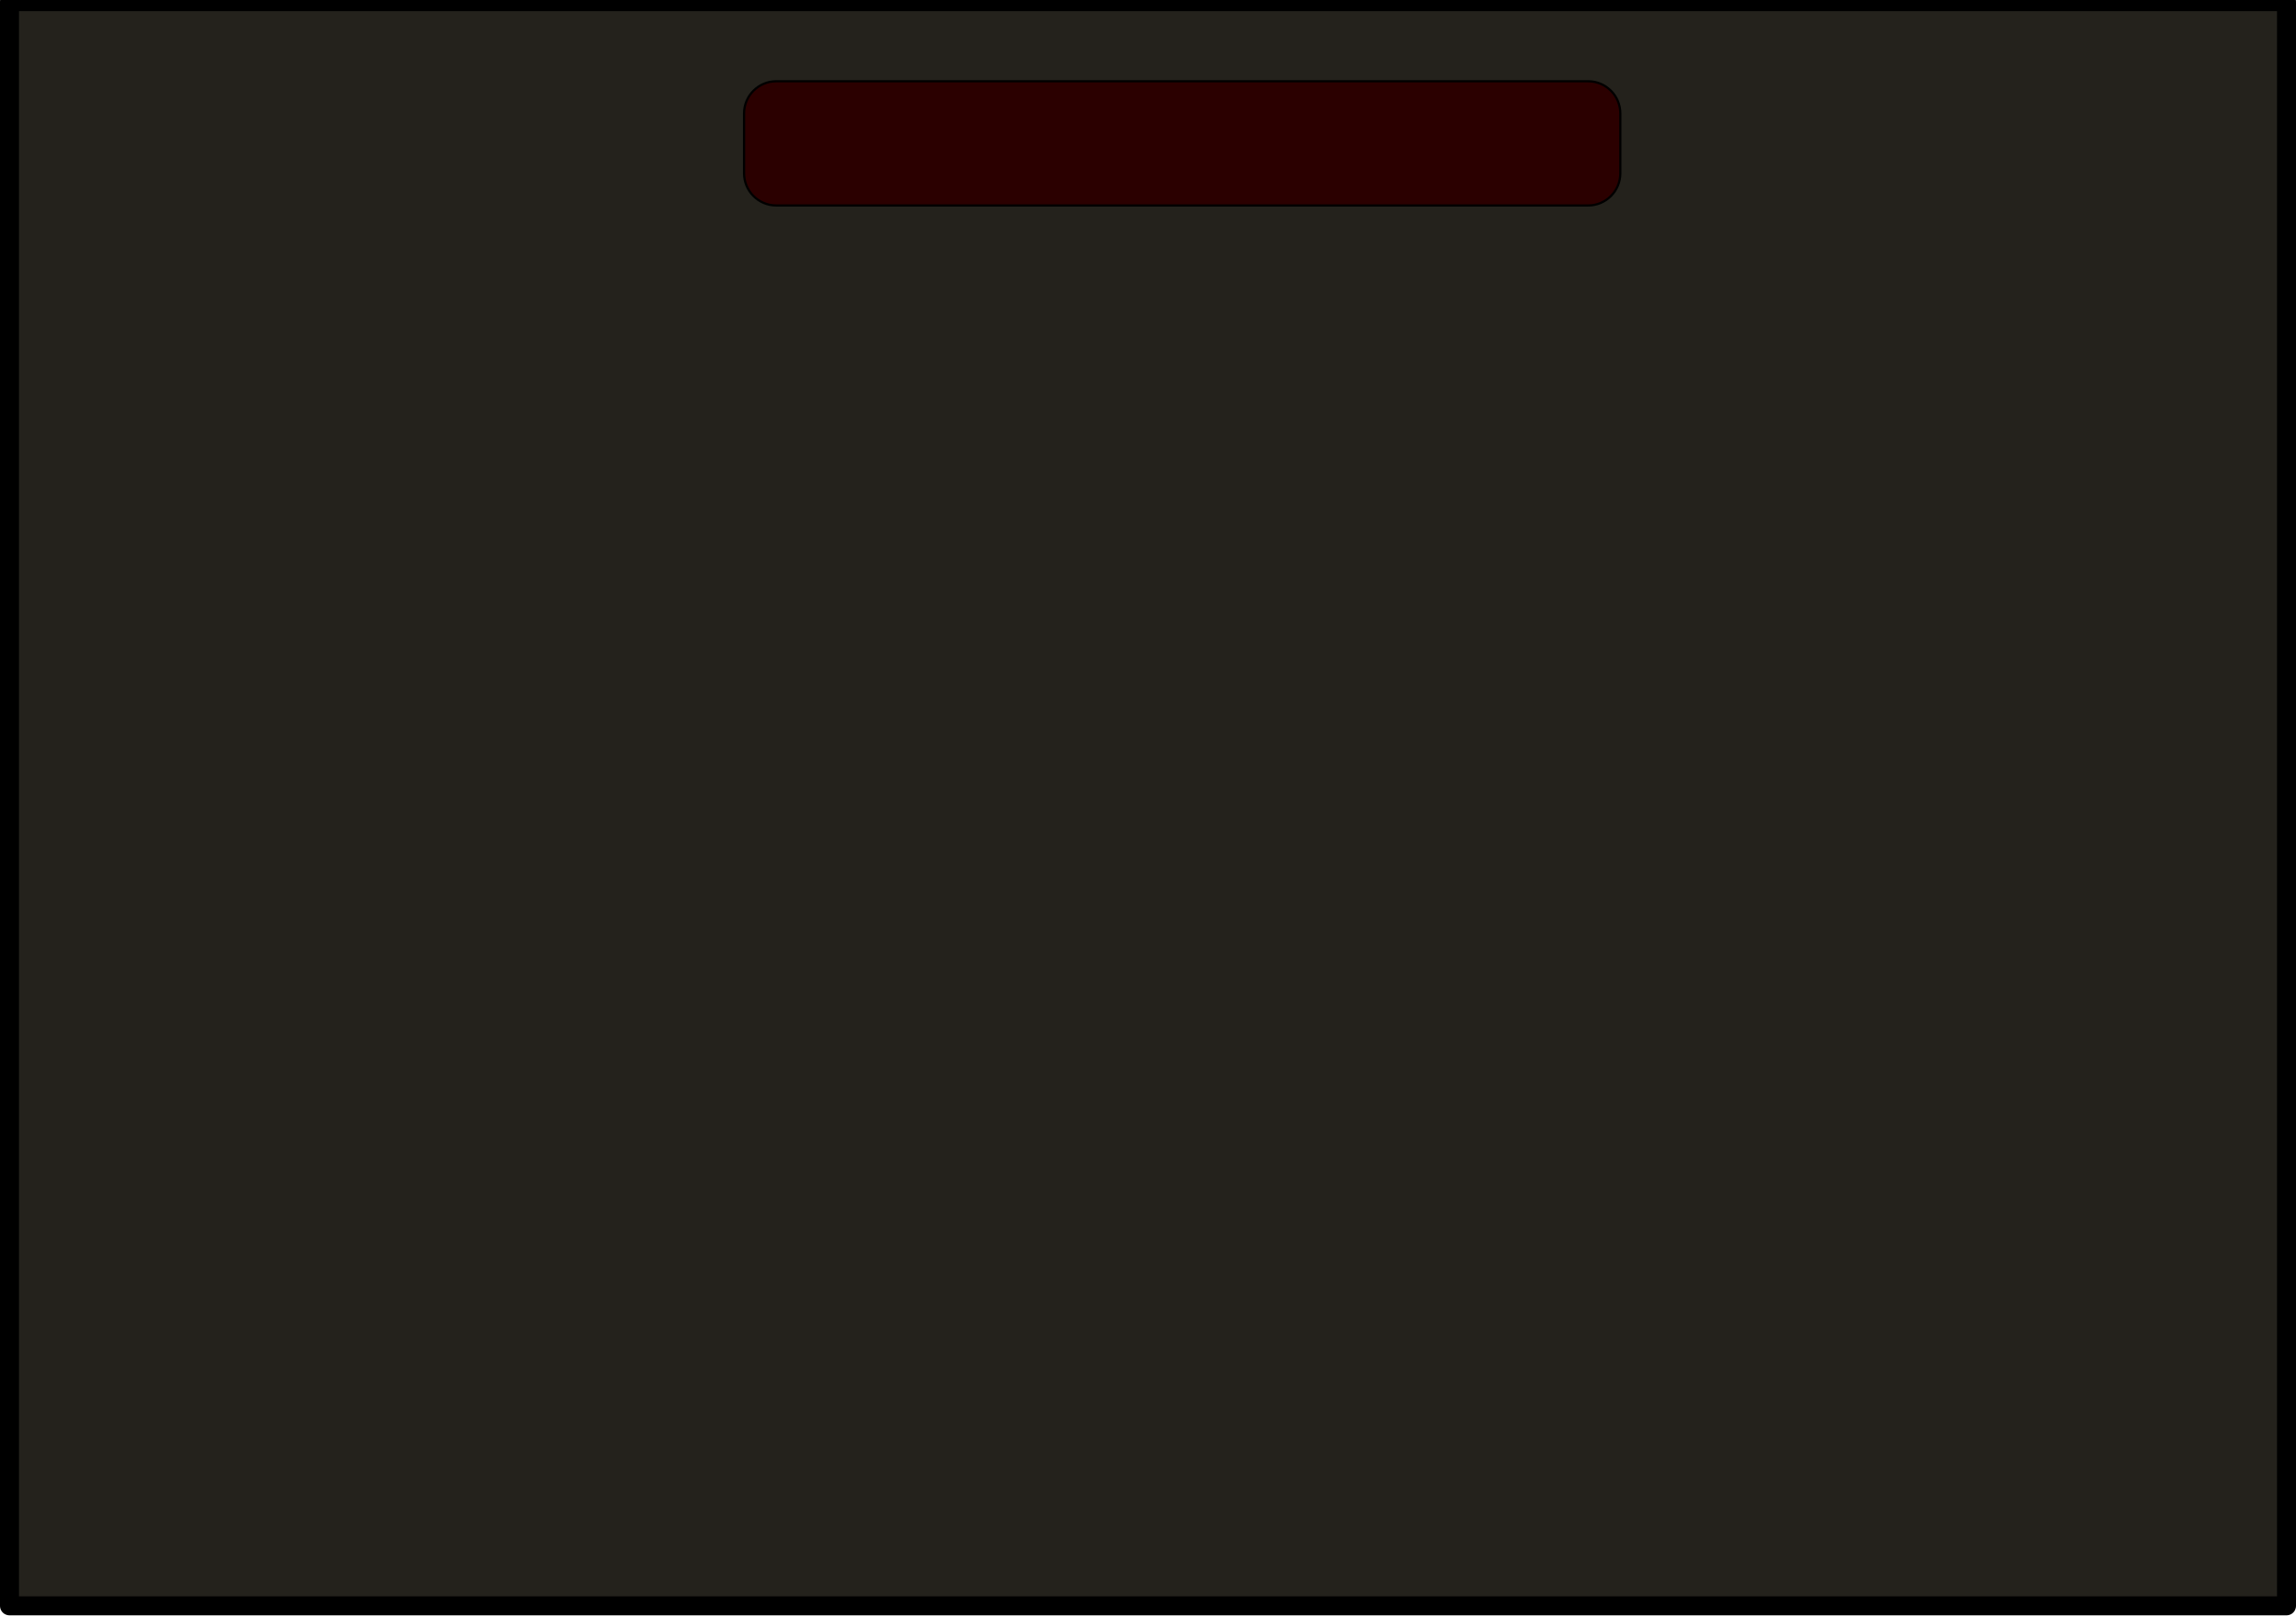
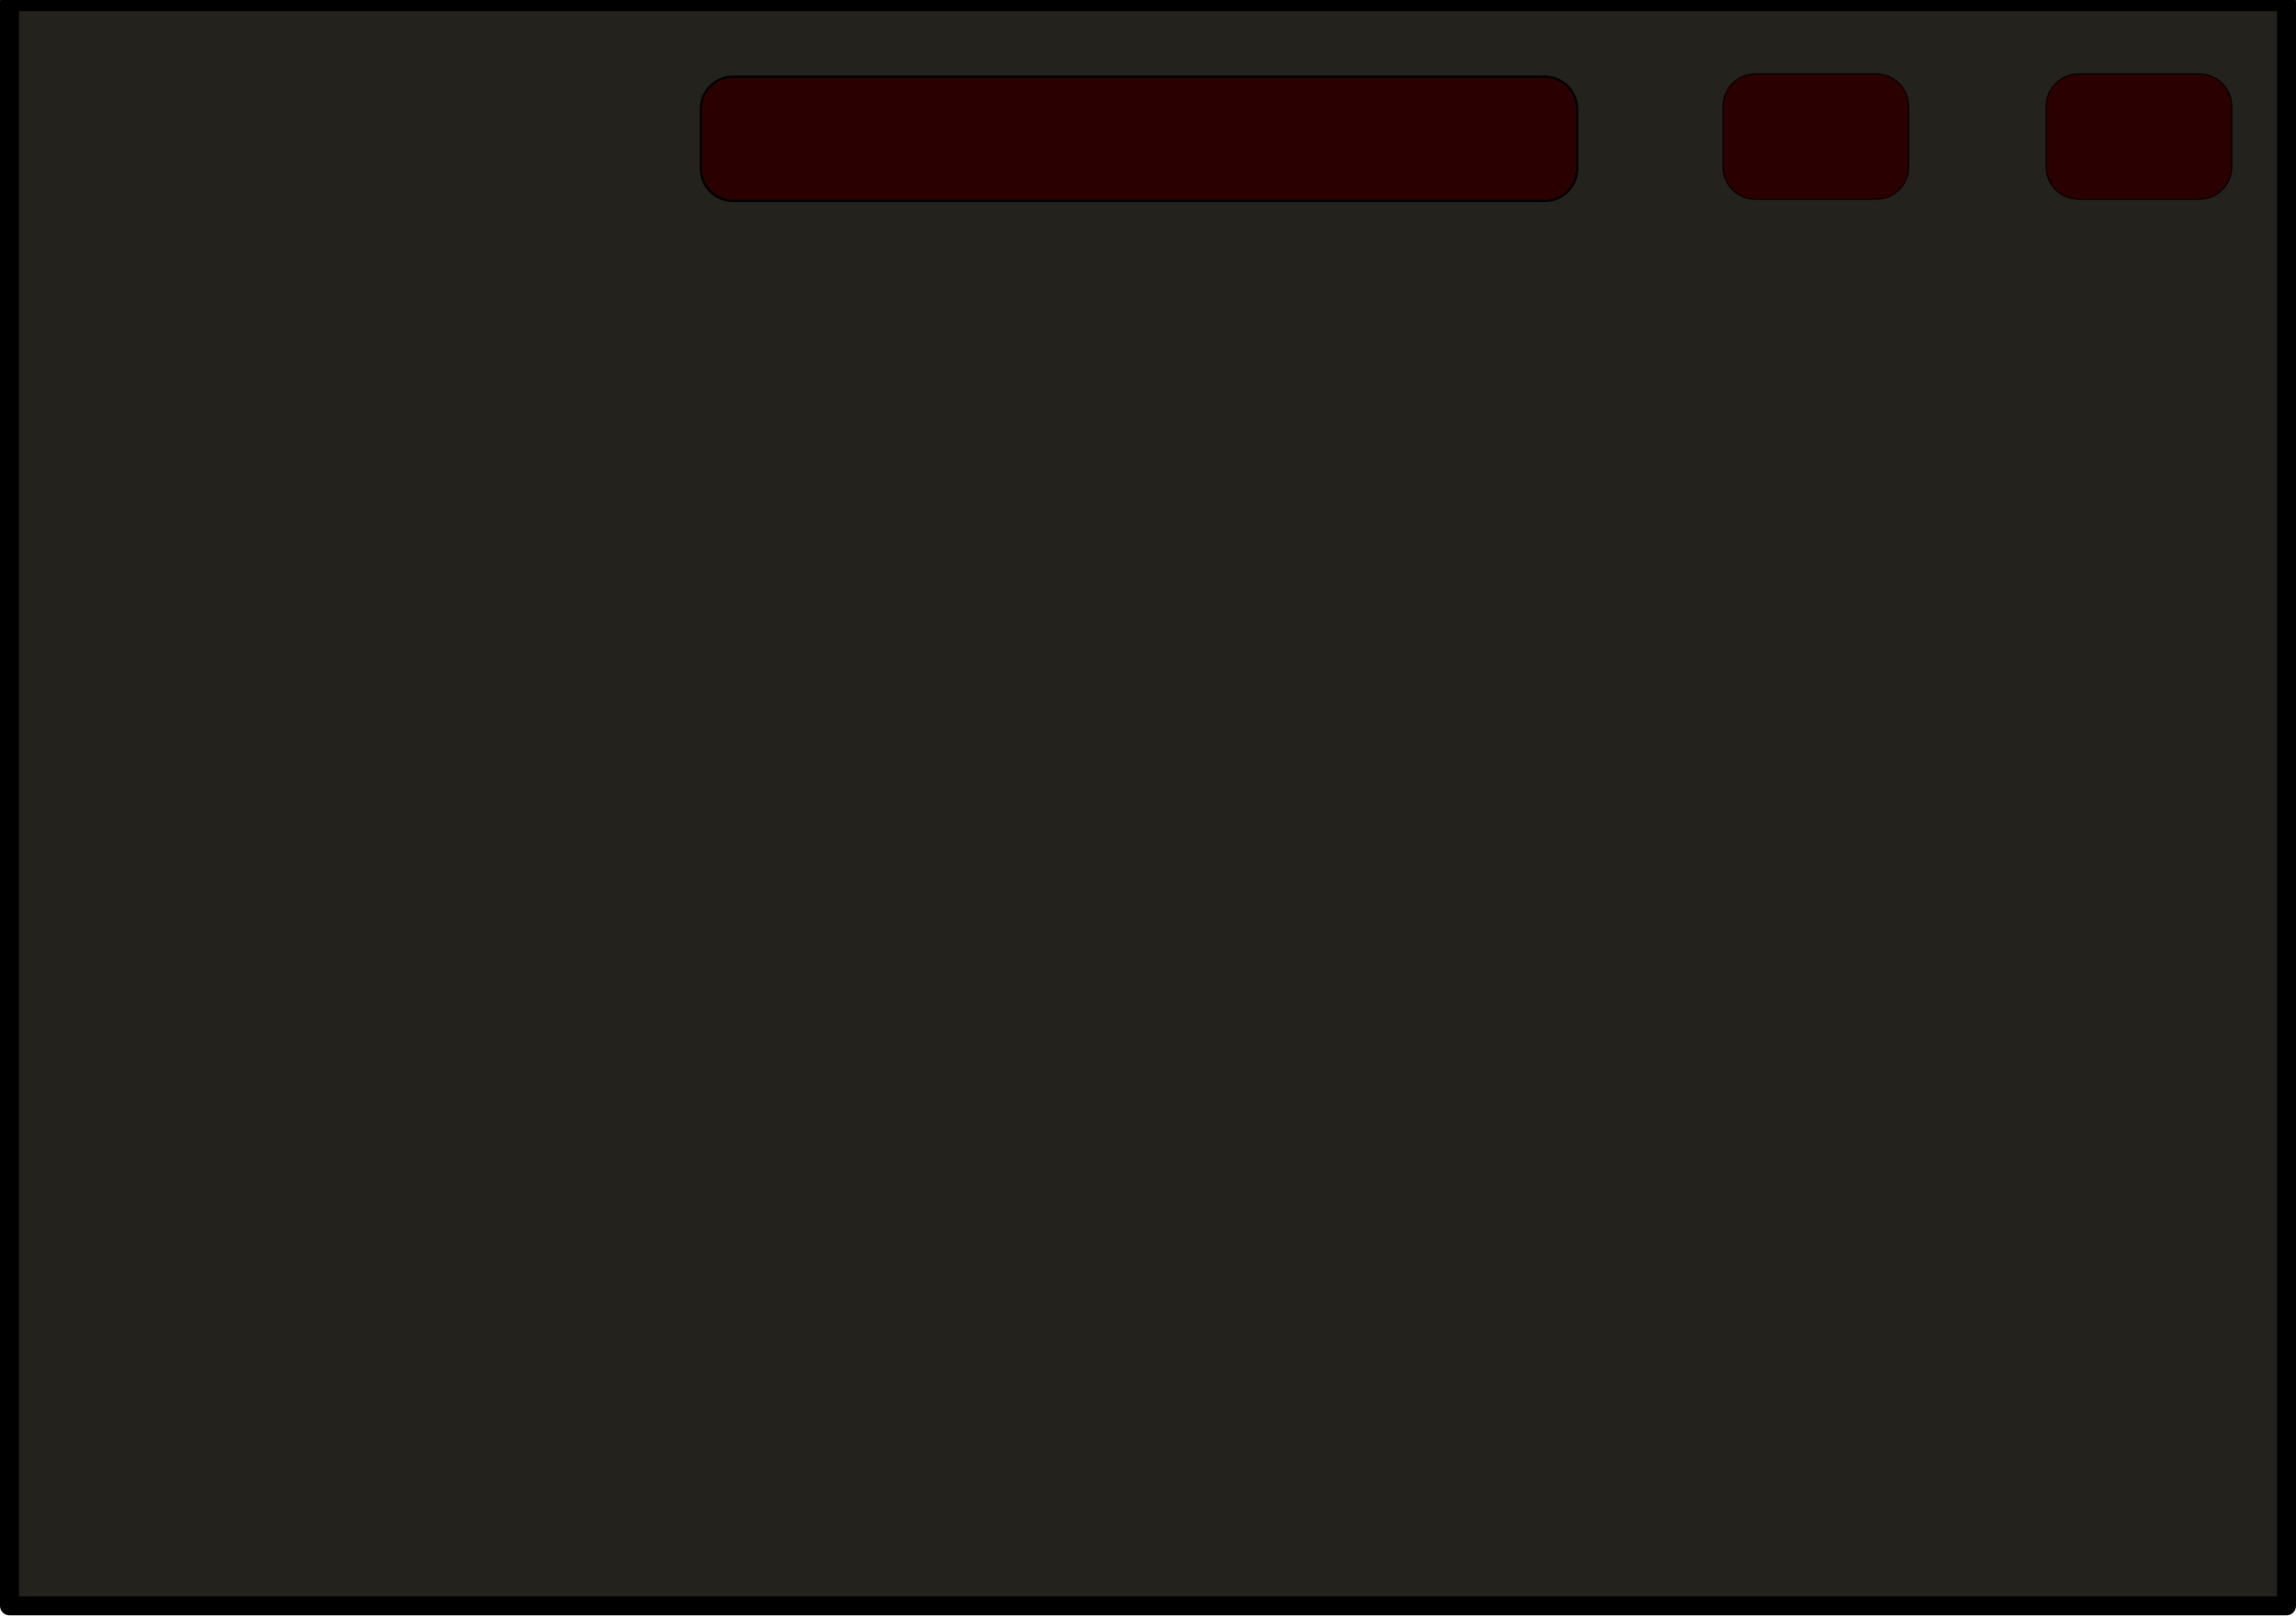
<svg xmlns="http://www.w3.org/2000/svg" width="540" height="380" viewBox="0 0 142.875 100.542" version="1.1" id="svg8">
  <defs id="defs2">
    <clipPath id="clip89">
      <rect id="rect4864" height="19" width="18" x="0" y="0" />
    </clipPath>
    <clipPath id="clip90">
      <path id="path4861" d="m 0.898,0.129 h 16.25 v 17.883 h -16.25 z m 0,0" />
    </clipPath>
    <mask id="mask44">
      <g transform="matrix(0.2645833,0,0,0.2645833,89.35879,128.5777)" id="g4858" style="filter:url(#alpha)">
        <rect id="rect4856" style="fill:#000000;fill-opacity:0.15;stroke:none" height="3351.5" width="3052.87" y="0" x="0" />
      </g>
    </mask>
    <filter height="1" width="1" y="0" x="0" filterUnits="objectBoundingBox" id="alpha">
      <feColorMatrix id="feColorMatrix4149" values="0 0 0 0 1 0 0 0 0 1 0 0 0 0 1 0 0 0 1 0" in="SourceGraphic" type="matrix" />
    </filter>
    <clipPath id="clipPath17821">
      <rect id="rect17819" height="19" width="18" x="0" y="0" />
    </clipPath>
    <clipPath id="clipPath17825">
      <path id="path17823" d="m 0.898,0.129 h 16.25 v 17.883 h -16.25 z m 0,0" />
    </clipPath>
    <clipPath id="clip87">
      <rect id="rect4848" height="26" width="24" x="0" y="0" />
    </clipPath>
    <clipPath id="clip88">
      <path id="path4845" d="m 0.684,0.922 h 22.68 v 24.938 H 0.684 Z m 0,0" />
    </clipPath>
    <mask id="mask43">
      <g transform="matrix(0.2645833,0,0,0.2645833,89.35879,128.5777)" id="g4842" style="filter:url(#alpha)">
        <rect id="rect4840" style="fill:#000000;fill-opacity:0.15;stroke:none" height="3351.5" width="3052.87" y="0" x="0" />
      </g>
    </mask>
    <filter height="1" width="1" y="0" x="0" filterUnits="objectBoundingBox" id="filter17836">
      <feColorMatrix id="feColorMatrix17834" values="0 0 0 0 1 0 0 0 0 1 0 0 0 0 1 0 0 0 1 0" in="SourceGraphic" type="matrix" />
    </filter>
    <clipPath id="clipPath17840">
      <rect id="rect17838" height="26" width="24" x="0" y="0" />
    </clipPath>
    <clipPath id="clipPath17844">
      <path id="path17842" d="m 0.684,0.922 h 22.68 v 24.938 H 0.684 Z m 0,0" />
    </clipPath>
    <clipPath id="clip89-3">
      <rect id="rect4864-5" height="19" width="18" x="0" y="0" />
    </clipPath>
    <clipPath id="clip90-6">
      <path id="path4861-2" d="m 0.898,0.129 h 16.25 v 17.883 h -16.25 z m 0,0" />
    </clipPath>
    <mask id="mask44-9">
      <g transform="matrix(0.2645833,0,0,0.2645833,89.35879,128.5777)" id="g4858-1" style="filter:url(#alpha-7)">
        <rect id="rect4856-2" style="fill:#000000;fill-opacity:0.15;stroke:none" height="3351.5" width="3052.87" y="0" x="0" />
      </g>
    </mask>
    <filter height="1" width="1" y="0" x="0" filterUnits="objectBoundingBox" id="alpha-7">
      <feColorMatrix id="feColorMatrix4149-0" values="0 0 0 0 1 0 0 0 0 1 0 0 0 0 1 0 0 0 1 0" in="SourceGraphic" type="matrix" />
    </filter>
    <clipPath id="clipPath17821-9">
      <rect id="rect17819-3" height="19" width="18" x="0" y="0" />
    </clipPath>
    <clipPath id="clipPath17825-6">
      <path id="path17823-0" d="m 0.898,0.129 h 16.25 v 17.883 h -16.25 z m 0,0" />
    </clipPath>
    <clipPath id="clip87-6">
      <rect id="rect4848-2" height="26" width="24" x="0" y="0" />
    </clipPath>
    <clipPath id="clip88-6">
      <path id="path4845-1" d="m 0.684,0.922 h 22.68 v 24.938 H 0.684 Z m 0,0" />
    </clipPath>
    <mask id="mask43-8">
      <g transform="matrix(0.2645833,0,0,0.2645833,89.35879,128.5777)" id="g4842-7" style="filter:url(#alpha-7)">
        <rect id="rect4840-9" style="fill:#000000;fill-opacity:0.15;stroke:none" height="3351.5" width="3052.87" y="0" x="0" />
      </g>
    </mask>
    <filter height="1" width="1" y="0" x="0" filterUnits="objectBoundingBox" id="filter17836-2">
      <feColorMatrix id="feColorMatrix17834-0" values="0 0 0 0 1 0 0 0 0 1 0 0 0 0 1 0 0 0 1 0" in="SourceGraphic" type="matrix" />
    </filter>
    <clipPath id="clipPath17840-2">
      <rect id="rect17838-3" height="26" width="24" x="0" y="0" />
    </clipPath>
    <clipPath id="clipPath17844-7">
      <path id="path17842-5" d="m 0.684,0.922 h 22.68 v 24.938 H 0.684 Z m 0,0" />
    </clipPath>
    <clipPath id="clip89-36">
      <rect id="rect4864-7" height="19" width="18" x="0" y="0" />
    </clipPath>
    <clipPath id="clip90-5">
      <path id="path4861-3" d="m 0.898,0.129 h 16.25 v 17.883 h -16.25 z m 0,0" />
    </clipPath>
    <mask id="mask44-5">
      <g transform="matrix(0.2645833,0,0,0.2645833,89.35879,128.5777)" id="g4858-6" style="filter:url(#alpha-1)">
        <rect id="rect4856-29" style="fill:#000000;fill-opacity:0.15;stroke:none" height="3351.5" width="3052.87" y="0" x="0" />
      </g>
    </mask>
    <filter height="1" width="1" y="0" x="0" filterUnits="objectBoundingBox" id="alpha-1">
      <feColorMatrix id="feColorMatrix4149-2" values="0 0 0 0 1 0 0 0 0 1 0 0 0 0 1 0 0 0 1 0" in="SourceGraphic" type="matrix" />
    </filter>
    <clipPath id="clipPath17821-7">
      <rect id="rect17819-0" height="19" width="18" x="0" y="0" />
    </clipPath>
    <clipPath id="clipPath17825-9">
      <path id="path17823-3" d="m 0.898,0.129 h 16.25 v 17.883 h -16.25 z m 0,0" />
    </clipPath>
    <clipPath id="clip87-60">
      <rect id="rect4848-6" height="26" width="24" x="0" y="0" />
    </clipPath>
    <clipPath id="clip88-2">
      <path id="path4845-6" d="m 0.684,0.922 h 22.68 v 24.938 H 0.684 Z m 0,0" />
    </clipPath>
    <mask id="mask43-1">
      <g transform="matrix(0.2645833,0,0,0.2645833,89.35879,128.5777)" id="g4842-8" style="filter:url(#alpha-1)">
        <rect id="rect4840-7" style="fill:#000000;fill-opacity:0.15;stroke:none" height="3351.5" width="3052.87" y="0" x="0" />
      </g>
    </mask>
    <filter height="1" width="1" y="0" x="0" filterUnits="objectBoundingBox" id="filter17836-9">
      <feColorMatrix id="feColorMatrix17834-2" values="0 0 0 0 1 0 0 0 0 1 0 0 0 0 1 0 0 0 1 0" in="SourceGraphic" type="matrix" />
    </filter>
    <clipPath id="clipPath17840-0">
      <rect id="rect17838-2" height="26" width="24" x="0" y="0" />
    </clipPath>
    <clipPath id="clipPath17844-3">
      <path id="path17842-7" d="m 0.684,0.922 h 22.68 v 24.938 H 0.684 Z m 0,0" />
    </clipPath>
    <clipPath id="clip95">
      <rect id="rect4912" height="18" width="18" x="0" y="0" />
    </clipPath>
    <clipPath id="clip96">
      <path id="path4909" d="M 0.141,0.141 H 17.199 V 17.199 H 0.141 Z m 0,0" />
    </clipPath>
    <mask id="mask47">
      <g transform="matrix(0.2645833,0,0,0.2645833,88.61115,119.1986)" id="g4906" style="filter:url(#alpha-3)">
        <rect id="rect4904" style="fill:#000000;fill-opacity:0.33;stroke:none" height="3351.5" width="3052.87" y="0" x="0" />
      </g>
    </mask>
    <filter height="1" width="1" y="0" x="0" filterUnits="objectBoundingBox" id="alpha-3">
      <feColorMatrix id="feColorMatrix4149-6" values="0 0 0 0 1 0 0 0 0 1 0 0 0 0 1 0 0 0 1 0" in="SourceGraphic" type="matrix" />
    </filter>
    <clipPath id="clipPath18541">
      <rect id="rect18539" height="18" width="18" x="0" y="0" />
    </clipPath>
    <clipPath id="clipPath18545">
      <path id="path18543" d="M 0.141,0.141 H 17.199 V 17.199 H 0.141 Z m 0,0" />
    </clipPath>
    <clipPath id="clip93">
      <rect id="rect4896" height="24" width="22" x="0" y="0" />
    </clipPath>
    <clipPath id="clip94">
      <path id="path4893" d="M 0.039,0.039 H 21.301 V 23.422 H 0.039 Z m 0,0" />
    </clipPath>
    <mask id="mask46">
      <g transform="matrix(0.2645833,0,0,0.2645833,88.61115,119.1986)" id="g4890" style="filter:url(#alpha-3)">
        <rect id="rect4888" style="fill:#000000;fill-opacity:0.15;stroke:none" height="3351.5" width="3052.87" y="0" x="0" />
      </g>
    </mask>
    <filter height="1" width="1" y="0" x="0" filterUnits="objectBoundingBox" id="filter18556">
      <feColorMatrix id="feColorMatrix18554" values="0 0 0 0 1 0 0 0 0 1 0 0 0 0 1 0 0 0 1 0" in="SourceGraphic" type="matrix" />
    </filter>
    <clipPath id="clipPath18560">
      <rect id="rect18558" height="24" width="22" x="0" y="0" />
    </clipPath>
    <clipPath id="clipPath18564">
      <path id="path18562" d="M 0.039,0.039 H 21.301 V 23.422 H 0.039 Z m 0,0" />
    </clipPath>
    <clipPath id="clip91">
      <rect id="rect4880" height="32" width="29" x="0" y="0" />
    </clipPath>
    <clipPath id="clip92">
      <path id="path4877" d="M 0.508,0.5 H 28.855 V 31.68 H 0.508 Z m 0,0" />
    </clipPath>
    <mask id="mask45">
      <g transform="matrix(0.2645833,0,0,0.2645833,88.61115,119.1986)" id="g4874" style="filter:url(#alpha-3)">
        <rect id="rect4872" style="fill:#000000;fill-opacity:0.15;stroke:none" height="3351.5" width="3052.87" y="0" x="0" />
      </g>
    </mask>
    <filter height="1" width="1" y="0" x="0" filterUnits="objectBoundingBox" id="filter18575">
      <feColorMatrix id="feColorMatrix18573" values="0 0 0 0 1 0 0 0 0 1 0 0 0 0 1 0 0 0 1 0" in="SourceGraphic" type="matrix" />
    </filter>
    <clipPath id="clipPath18579">
      <rect id="rect18577" height="32" width="29" x="0" y="0" />
    </clipPath>
    <clipPath id="clipPath18583">
      <path id="path18581" d="M 0.508,0.5 H 28.855 V 31.68 H 0.508 Z m 0,0" />
    </clipPath>
    <clipPath id="clip89-2">
      <rect id="rect4864-2" height="19" width="18" x="0" y="0" />
    </clipPath>
    <clipPath id="clip90-8">
      <path id="path4861-9" d="m 0.898,0.129 h 16.25 v 17.883 h -16.25 z m 0,0" />
    </clipPath>
    <mask id="mask44-7">
      <g transform="matrix(0.2645833,0,0,0.2645833,89.35879,128.5777)" id="g4858-3" style="filter:url(#alpha-12)">
        <rect id="rect4856-6" style="fill:#000000;fill-opacity:0.15;stroke:none" height="3351.5" width="3052.87" y="0" x="0" />
      </g>
    </mask>
    <filter height="1" width="1" y="0" x="0" filterUnits="objectBoundingBox" id="alpha-12">
      <feColorMatrix id="feColorMatrix4149-9" values="0 0 0 0 1 0 0 0 0 1 0 0 0 0 1 0 0 0 1 0" in="SourceGraphic" type="matrix" />
    </filter>
    <clipPath id="clipPath17821-3">
      <rect id="rect17819-1" height="19" width="18" x="0" y="0" />
    </clipPath>
    <clipPath id="clipPath17825-94">
      <path id="path17823-7" d="m 0.898,0.129 h 16.25 v 17.883 h -16.25 z m 0,0" />
    </clipPath>
    <clipPath id="clip87-8">
      <rect id="rect4848-4" height="26" width="24" x="0" y="0" />
    </clipPath>
    <clipPath id="clip88-5">
      <path id="path4845-0" d="m 0.684,0.922 h 22.68 v 24.938 H 0.684 Z m 0,0" />
    </clipPath>
    <mask id="mask43-3">
      <g transform="matrix(0.2645833,0,0,0.2645833,89.35879,128.5777)" id="g4842-6" style="filter:url(#alpha-12)">
        <rect id="rect4840-1" style="fill:#000000;fill-opacity:0.15;stroke:none" height="3351.5" width="3052.87" y="0" x="0" />
      </g>
    </mask>
    <filter height="1" width="1" y="0" x="0" filterUnits="objectBoundingBox" id="filter17836-0">
      <feColorMatrix id="feColorMatrix17834-6" values="0 0 0 0 1 0 0 0 0 1 0 0 0 0 1 0 0 0 1 0" in="SourceGraphic" type="matrix" />
    </filter>
    <clipPath id="clipPath17840-3">
      <rect id="rect17838-20" height="26" width="24" x="0" y="0" />
    </clipPath>
    <clipPath id="clipPath17844-6">
      <path id="path17842-1" d="m 0.684,0.922 h 22.68 v 24.938 H 0.684 Z m 0,0" />
    </clipPath>
    <clipPath id="clip95-5">
      <rect id="rect4912-5" height="18" width="18" x="0" y="0" />
    </clipPath>
    <clipPath id="clip96-4">
      <path id="path4909-7" d="M 0.141,0.141 H 17.199 V 17.199 H 0.141 Z m 0,0" />
    </clipPath>
    <mask id="mask47-6">
      <g transform="matrix(0.2645833,0,0,0.2645833,88.61115,119.1986)" id="g4906-5" style="filter:url(#alpha-3-9)">
        <rect id="rect4904-6" style="fill:#000000;fill-opacity:0.33;stroke:none" height="3351.5" width="3052.87" y="0" x="0" />
      </g>
    </mask>
    <filter height="1" width="1" y="0" x="0" filterUnits="objectBoundingBox" id="alpha-3-9">
      <feColorMatrix id="feColorMatrix4149-6-3" values="0 0 0 0 1 0 0 0 0 1 0 0 0 0 1 0 0 0 1 0" in="SourceGraphic" type="matrix" />
    </filter>
    <clipPath id="clipPath18541-7">
      <rect id="rect18539-4" height="18" width="18" x="0" y="0" />
    </clipPath>
    <clipPath id="clipPath18545-5">
      <path id="path18543-2" d="M 0.141,0.141 H 17.199 V 17.199 H 0.141 Z m 0,0" />
    </clipPath>
    <clipPath id="clip93-5">
      <rect id="rect4896-4" height="24" width="22" x="0" y="0" />
    </clipPath>
    <clipPath id="clip94-7">
      <path id="path4893-4" d="M 0.039,0.039 H 21.301 V 23.422 H 0.039 Z m 0,0" />
    </clipPath>
    <mask id="mask46-4">
      <g transform="matrix(0.2645833,0,0,0.2645833,88.61115,119.1986)" id="g4890-3" style="filter:url(#alpha-3-9)">
        <rect id="rect4888-0" style="fill:#000000;fill-opacity:0.15;stroke:none" height="3351.5" width="3052.87" y="0" x="0" />
      </g>
    </mask>
    <filter height="1" width="1" y="0" x="0" filterUnits="objectBoundingBox" id="filter18556-7">
      <feColorMatrix id="feColorMatrix18554-8" values="0 0 0 0 1 0 0 0 0 1 0 0 0 0 1 0 0 0 1 0" in="SourceGraphic" type="matrix" />
    </filter>
    <clipPath id="clipPath18560-6">
      <rect id="rect18558-8" height="24" width="22" x="0" y="0" />
    </clipPath>
    <clipPath id="clipPath18564-8">
      <path id="path18562-4" d="M 0.039,0.039 H 21.301 V 23.422 H 0.039 Z m 0,0" />
    </clipPath>
    <clipPath id="clip91-3">
      <rect id="rect4880-1" height="32" width="29" x="0" y="0" />
    </clipPath>
    <clipPath id="clip92-4">
      <path id="path4877-9" d="M 0.508,0.5 H 28.855 V 31.68 H 0.508 Z m 0,0" />
    </clipPath>
    <mask id="mask45-2">
      <g transform="matrix(0.2645833,0,0,0.2645833,88.61115,119.1986)" id="g4874-0" style="filter:url(#alpha-3-9)">
        <rect id="rect4872-6" style="fill:#000000;fill-opacity:0.15;stroke:none" height="3351.5" width="3052.87" y="0" x="0" />
      </g>
    </mask>
    <filter height="1" width="1" y="0" x="0" filterUnits="objectBoundingBox" id="filter18575-8">
      <feColorMatrix id="feColorMatrix18573-9" values="0 0 0 0 1 0 0 0 0 1 0 0 0 0 1 0 0 0 1 0" in="SourceGraphic" type="matrix" />
    </filter>
    <clipPath id="clipPath18579-2">
      <rect id="rect18577-6" height="32" width="29" x="0" y="0" />
    </clipPath>
    <clipPath id="clipPath18583-6">
      <path id="path18581-4" d="M 0.508,0.5 H 28.855 V 31.68 H 0.508 Z m 0,0" />
    </clipPath>
    <clipPath id="clip89-367">
      <rect id="rect4864-53" height="19" width="18" x="0" y="0" />
    </clipPath>
    <clipPath id="clip90-56">
      <path id="path4861-29" d="m 0.898,0.129 h 16.25 v 17.883 h -16.25 z m 0,0" />
    </clipPath>
    <mask id="mask44-1">
      <g transform="matrix(0.2645833,0,0,0.2645833,89.35879,128.5777)" id="g4858-2" style="filter:url(#alpha-0)">
        <rect id="rect4856-7" style="fill:#000000;fill-opacity:0.15;stroke:none" height="3351.5" width="3052.87" y="0" x="0" />
      </g>
    </mask>
    <filter height="1" width="1" y="0" x="0" filterUnits="objectBoundingBox" id="alpha-0">
      <feColorMatrix id="feColorMatrix4149-93" values="0 0 0 0 1 0 0 0 0 1 0 0 0 0 1 0 0 0 1 0" in="SourceGraphic" type="matrix" />
    </filter>
    <clipPath id="clipPath17821-6">
      <rect id="rect17819-06" height="19" width="18" x="0" y="0" />
    </clipPath>
    <clipPath id="clipPath17825-2">
      <path id="path17823-6" d="m 0.898,0.129 h 16.25 v 17.883 h -16.25 z m 0,0" />
    </clipPath>
    <clipPath id="clip87-1">
      <rect id="rect4848-8" height="26" width="24" x="0" y="0" />
    </clipPath>
    <clipPath id="clip88-7">
      <path id="path4845-9" d="m 0.684,0.922 h 22.68 v 24.938 H 0.684 Z m 0,0" />
    </clipPath>
    <mask id="mask43-2">
      <g transform="matrix(0.2645833,0,0,0.2645833,89.35879,128.5777)" id="g4842-0" style="filter:url(#alpha-0)">
        <rect id="rect4840-2" style="fill:#000000;fill-opacity:0.15;stroke:none" height="3351.5" width="3052.87" y="0" x="0" />
      </g>
    </mask>
    <filter height="1" width="1" y="0" x="0" filterUnits="objectBoundingBox" id="filter17836-3">
      <feColorMatrix id="feColorMatrix17834-7" values="0 0 0 0 1 0 0 0 0 1 0 0 0 0 1 0 0 0 1 0" in="SourceGraphic" type="matrix" />
    </filter>
    <clipPath id="clipPath17840-5">
      <rect id="rect17838-9" height="26" width="24" x="0" y="0" />
    </clipPath>
    <clipPath id="clipPath17844-2">
      <path id="path17842-2" d="m 0.684,0.922 h 22.68 v 24.938 H 0.684 Z m 0,0" />
    </clipPath>
  </defs>
  <g id="layer1" transform="translate(0.486553,-196.4583)">
    <path style="opacity:1;vector-effect:none;fill:#24221c;fill-opacity:1;fill-rule:evenodd;stroke:#000000;stroke-width:1.182;stroke-linecap:butt;stroke-linejoin:round;stroke-miterlimit:4;stroke-dasharray:none;stroke-dashoffset:0;stroke-opacity:1;paint-order:normal" d="M 0.104,196.562 H 141.798 v 99.847 H 0.104 Z" id="rect817" />
    <text xml:space="preserve" style="font-style:normal;font-weight:normal;font-size:10.583px;line-height:1.25;font-family:sans-serif;letter-spacing:0px;word-spacing:0px;fill:#000000;fill-opacity:1;stroke:none;stroke-width:0.265" x="7.749" y="204.018" id="text30">
      <tspan id="tspan28" x="7.749" y="213.382" style="stroke-width:0.265" />
    </text>
-     <rect style="opacity:1;fill:#2b0000;fill-opacity:1;stroke:#000000;stroke-width:0.137;stroke-opacity:1" id="rect6432" width="54.53" height="7.732" x="45.814" y="201.516" ry="2.005" />
+     <rect style="opacity:1;fill:#2b0000;fill-opacity:1;stroke:#000000;stroke-width:0.137;stroke-opacity:1" id="rect6432" width="54.53" height="7.732" x="43.124" y="201.233" ry="2.005" />
+     <rect style="opacity:1;fill:#2b0000;fill-opacity:1;stroke:#000000;stroke-width:0.063;stroke-opacity:1" id="rect6432-3" width="11.558" height="7.806" x="106.73" y="201.058" ry="2.024" />
+     <rect style="opacity:1;fill:#2b0000;fill-opacity:1;stroke:#000000;stroke-width:0.063;stroke-opacity:1" id="rect6432-3-6" width="11.558" height="7.806" x="126.837" y="201.058" ry="2.024" />
  </g>
  <g id="layer2" transform="translate(0.486553,-3.9961106e-6)">
    <g aria-label="Clock Input" style="font-style:normal;font-variant:normal;font-weight:normal;font-stretch:normal;font-size:3.175px;line-height:1.25;font-family:sans-serif;-inkscape-font-specification:'sans-serif, Normal';font-variant-ligatures:normal;font-variant-caps:normal;font-variant-numeric:normal;font-feature-settings:normal;text-align:start;letter-spacing:0px;word-spacing:0px;writing-mode:lr-tb;text-anchor:start;fill:#000000;fill-opacity:1;stroke:none;stroke-width:0.265" id="text3767" />
  </g>
</svg>
